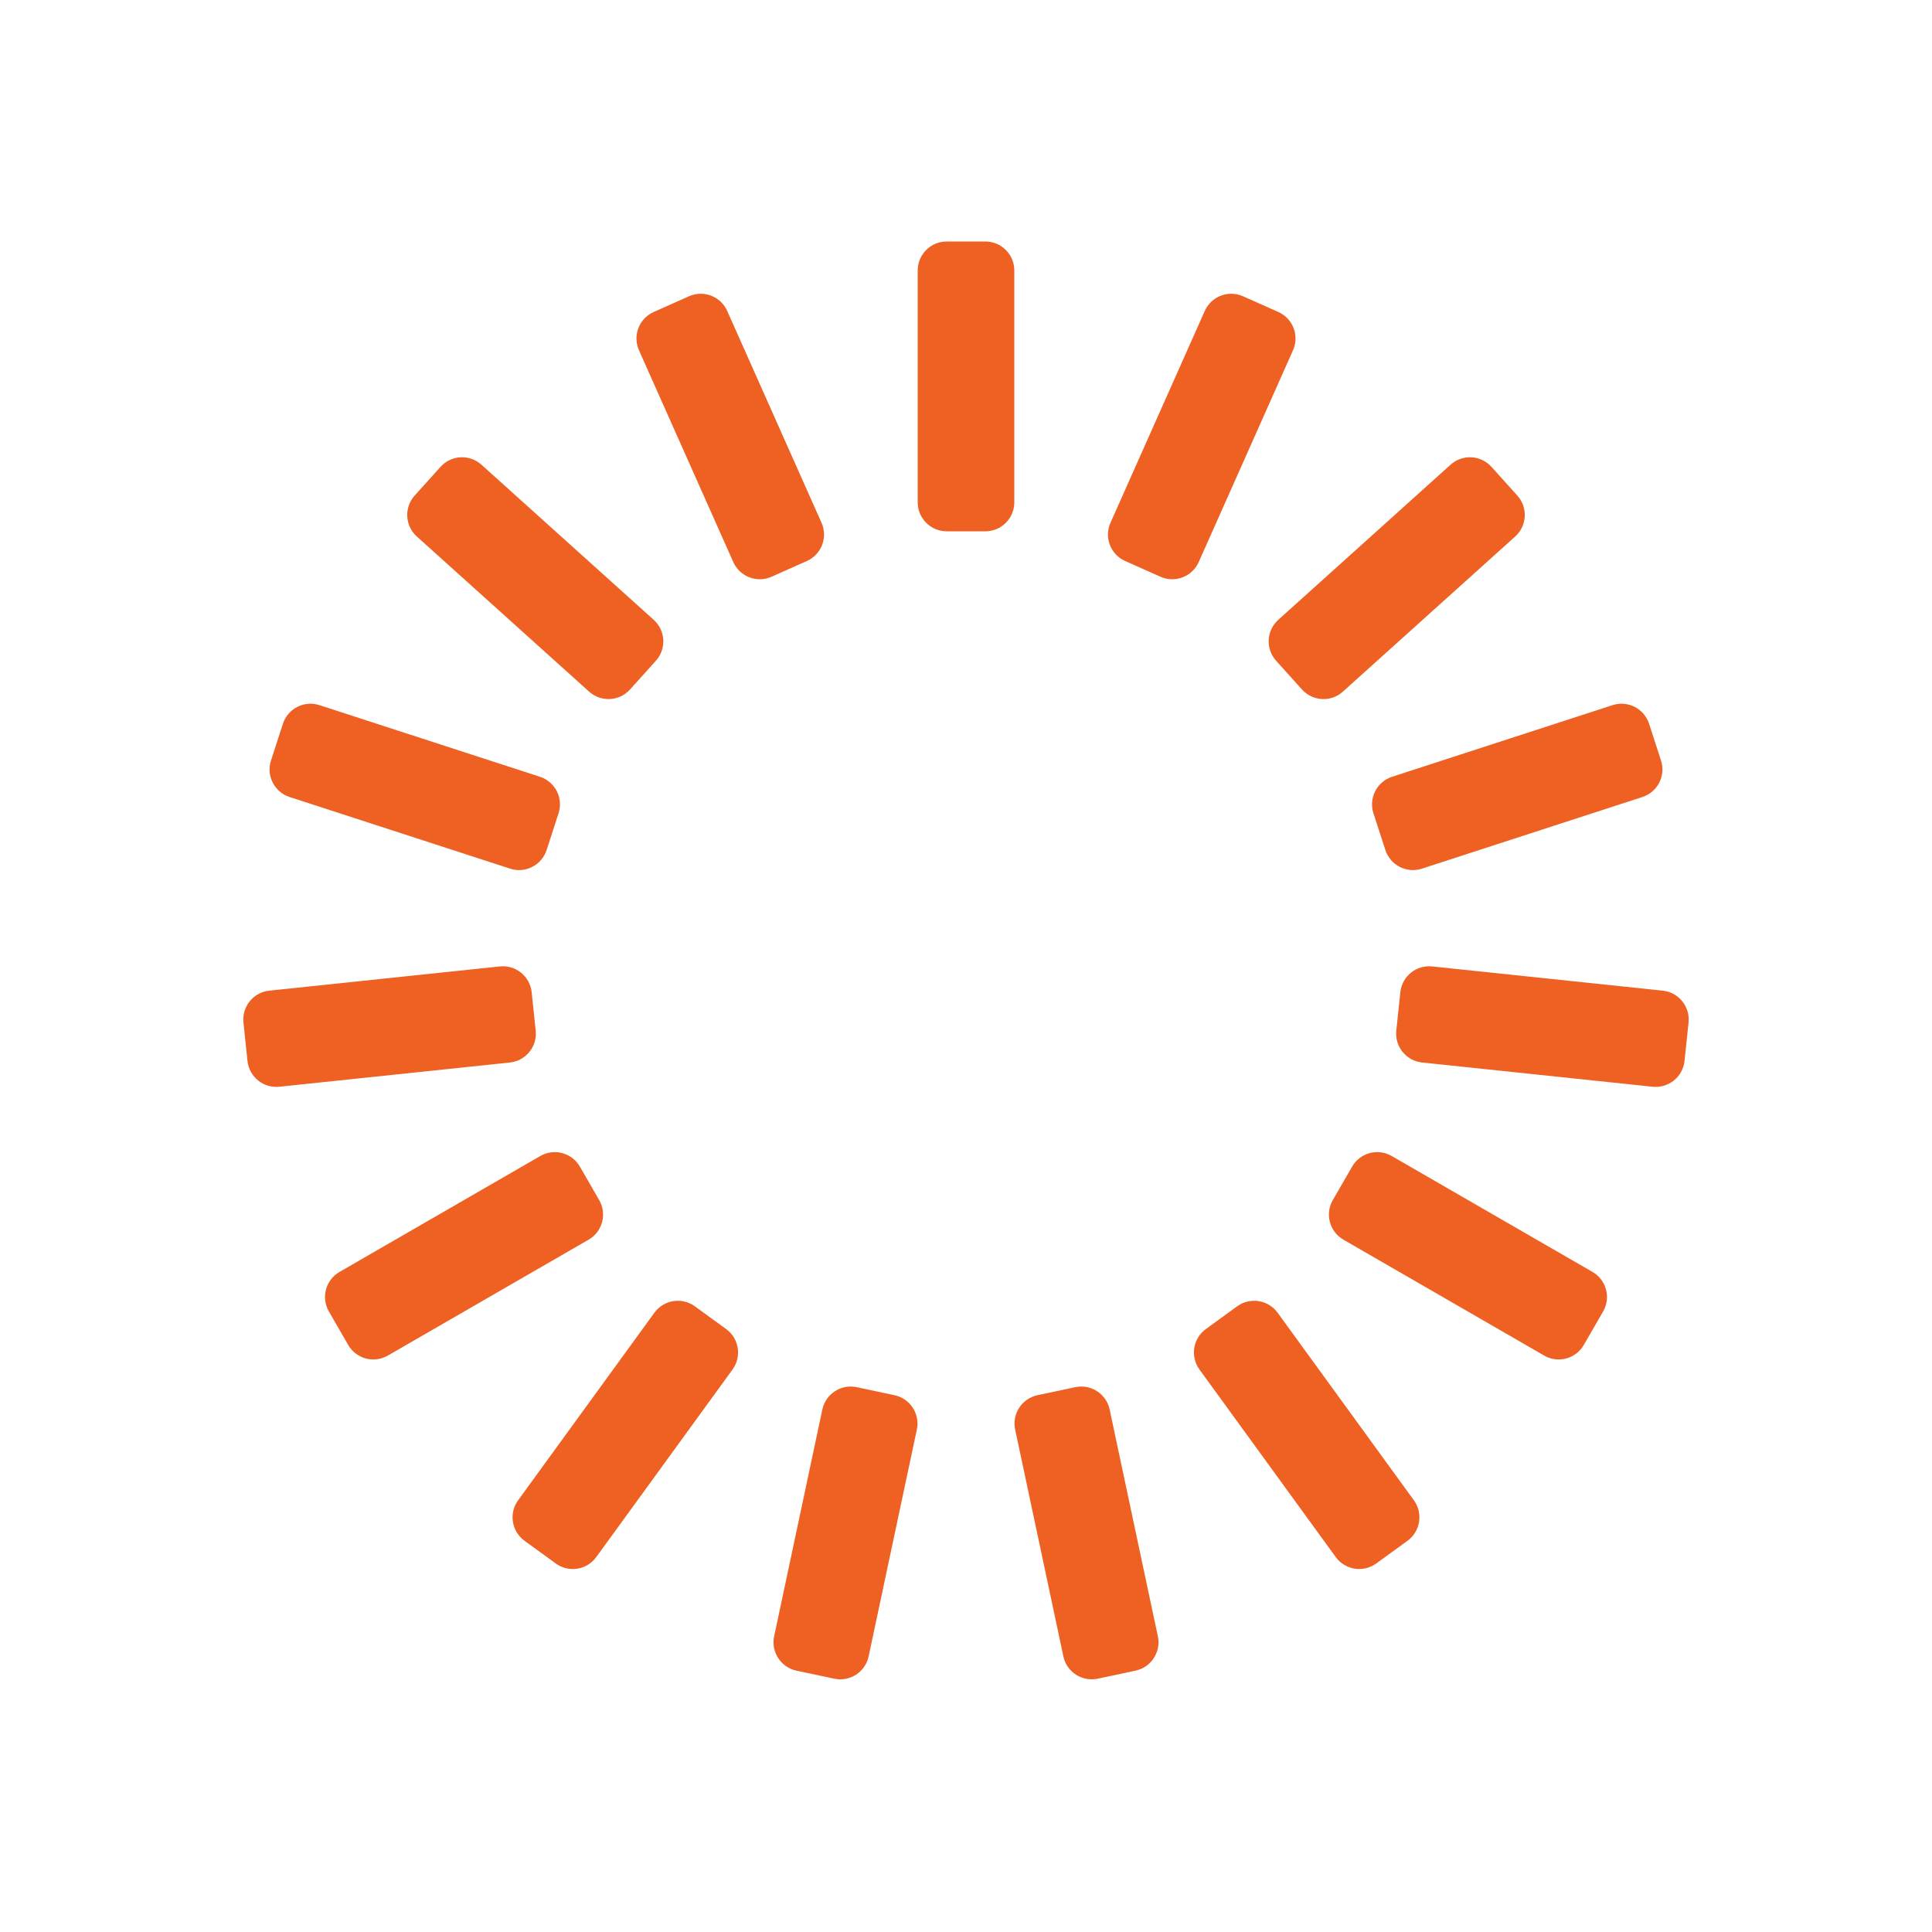
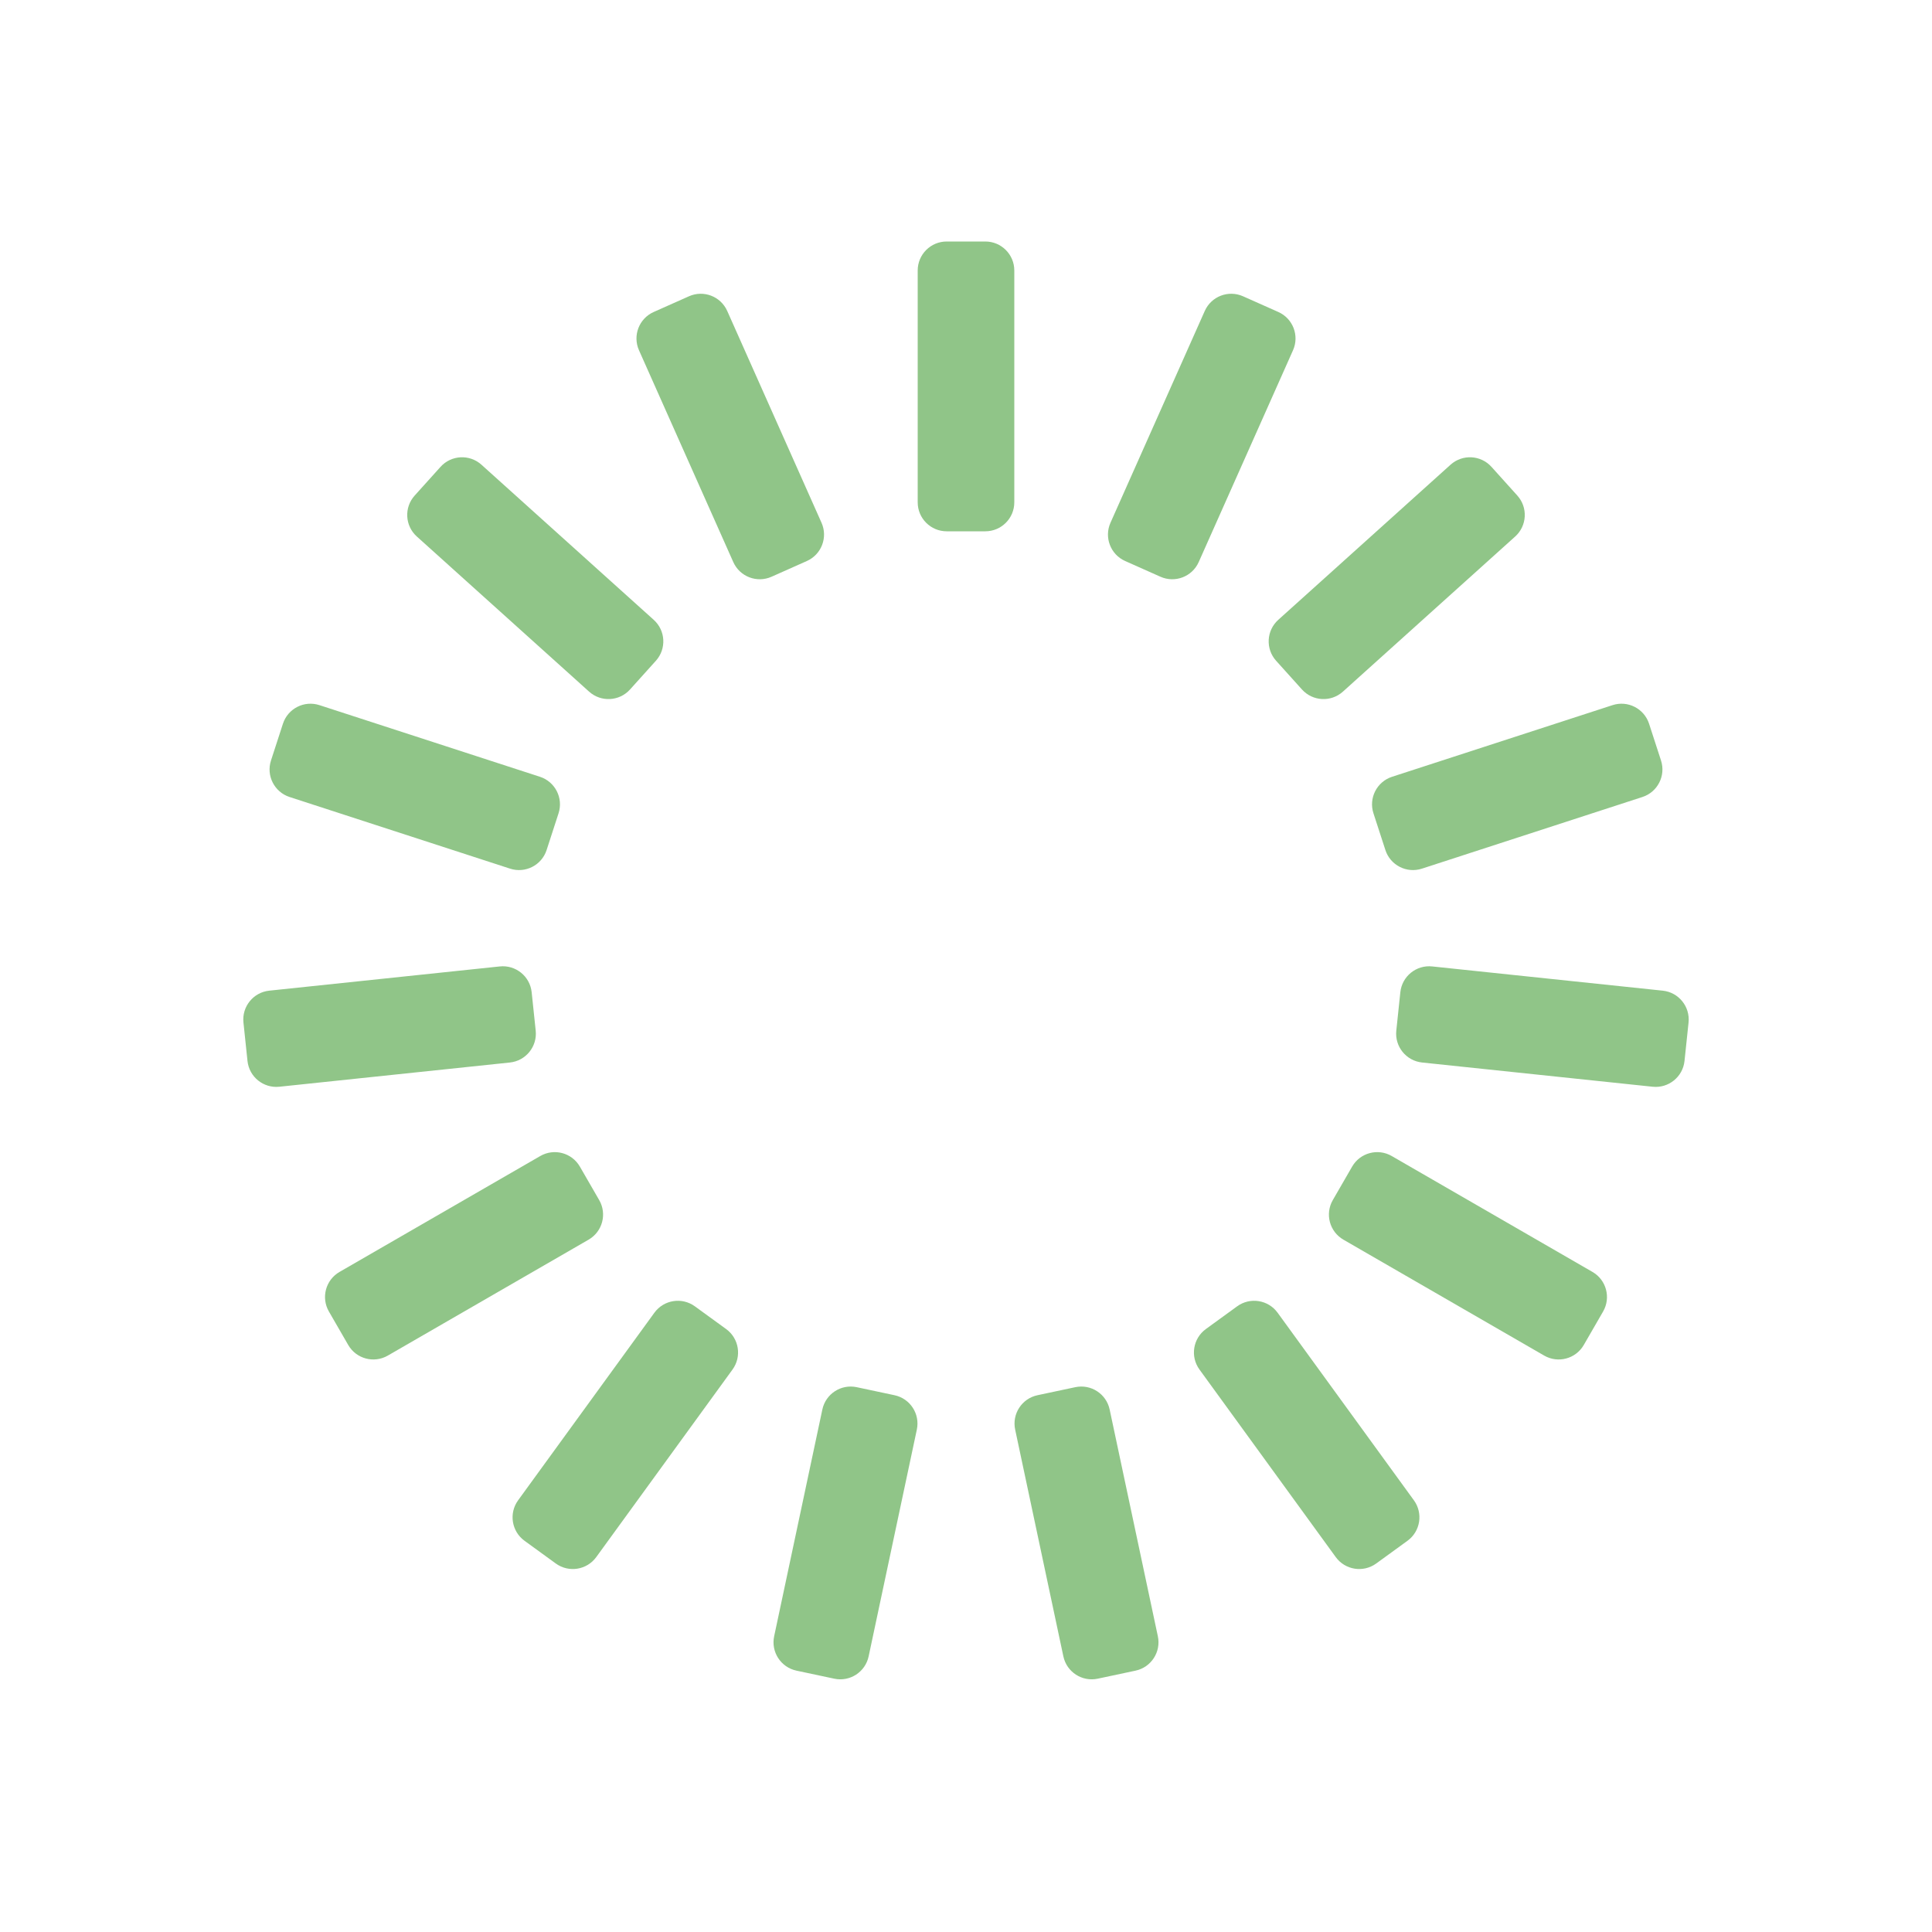
<svg xmlns="http://www.w3.org/2000/svg" style="margin:auto;background:transparent;display:block;" width="200px" height="200px" viewBox="0 0 100 100" preserveAspectRatio="xMidYMid">
  <g transform="rotate(0 50 50)">
-     <rect x="47.5" y="12.5" rx="1.5" ry="1.5" width="5" height="15" fill="#ee6123">
+     <rect x="47.5" y="12.5" rx="1.5" ry="1.5" width="5" height="15" fill="#90C588">
      <animate attributeName="opacity" values="1;0" keyTimes="0;1" dur="1s" begin="-0.933s" repeatCount="indefinite" />
    </rect>
  </g>
  <g transform="rotate(24 50 50)">
-     <rect x="47.5" y="12.5" rx="1.5" ry="1.5" width="5" height="15" fill="#ee6123">
+     <rect x="47.5" y="12.5" rx="1.5" ry="1.5" width="5" height="15" fill="#90C588">
      <animate attributeName="opacity" values="1;0" keyTimes="0;1" dur="1s" begin="-0.867s" repeatCount="indefinite" />
    </rect>
  </g>
  <g transform="rotate(48 50 50)">
-     <rect x="47.5" y="12.5" rx="1.5" ry="1.5" width="5" height="15" fill="#ee6123">
+     <rect x="47.5" y="12.5" rx="1.5" ry="1.5" width="5" height="15" fill="#90C588">
      <animate attributeName="opacity" values="1;0" keyTimes="0;1" dur="1s" begin="-0.8s" repeatCount="indefinite" />
    </rect>
  </g>
  <g transform="rotate(72 50 50)">
-     <rect x="47.5" y="12.5" rx="1.5" ry="1.5" width="5" height="15" fill="#ee6123">
+     <rect x="47.5" y="12.5" rx="1.5" ry="1.5" width="5" height="15" fill="#90C588">
      <animate attributeName="opacity" values="1;0" keyTimes="0;1" dur="1s" begin="-0.733s" repeatCount="indefinite" />
    </rect>
  </g>
  <g transform="rotate(96 50 50)">
-     <rect x="47.5" y="12.5" rx="1.5" ry="1.5" width="5" height="15" fill="#ee6123">
+     <rect x="47.5" y="12.5" rx="1.5" ry="1.5" width="5" height="15" fill="#90C588">
      <animate attributeName="opacity" values="1;0" keyTimes="0;1" dur="1s" begin="-0.667s" repeatCount="indefinite" />
    </rect>
  </g>
  <g transform="rotate(120 50 50)">
-     <rect x="47.5" y="12.5" rx="1.5" ry="1.5" width="5" height="15" fill="#ee6123">
+     <rect x="47.5" y="12.5" rx="1.5" ry="1.5" width="5" height="15" fill="#90C588">
      <animate attributeName="opacity" values="1;0" keyTimes="0;1" dur="1s" begin="-0.6s" repeatCount="indefinite" />
    </rect>
  </g>
  <g transform="rotate(144 50 50)">
-     <rect x="47.5" y="12.5" rx="1.5" ry="1.5" width="5" height="15" fill="#ee6123">
+     <rect x="47.5" y="12.5" rx="1.5" ry="1.5" width="5" height="15" fill="#90C588">
      <animate attributeName="opacity" values="1;0" keyTimes="0;1" dur="1s" begin="-0.533s" repeatCount="indefinite" />
    </rect>
  </g>
  <g transform="rotate(168 50 50)">
-     <rect x="47.5" y="12.5" rx="1.5" ry="1.5" width="5" height="15" fill="#ee6123">
+     <rect x="47.5" y="12.5" rx="1.5" ry="1.5" width="5" height="15" fill="#90C588">
      <animate attributeName="opacity" values="1;0" keyTimes="0;1" dur="1s" begin="-0.467s" repeatCount="indefinite" />
    </rect>
  </g>
  <g transform="rotate(192 50 50)">
-     <rect x="47.5" y="12.5" rx="1.5" ry="1.5" width="5" height="15" fill="#ee6123">
+     <rect x="47.5" y="12.5" rx="1.5" ry="1.5" width="5" height="15" fill="#90C588">
      <animate attributeName="opacity" values="1;0" keyTimes="0;1" dur="1s" begin="-0.4s" repeatCount="indefinite" />
    </rect>
  </g>
  <g transform="rotate(216 50 50)">
-     <rect x="47.5" y="12.5" rx="1.5" ry="1.5" width="5" height="15" fill="#ee6123">
+     <rect x="47.5" y="12.5" rx="1.5" ry="1.5" width="5" height="15" fill="#90C588">
      <animate attributeName="opacity" values="1;0" keyTimes="0;1" dur="1s" begin="-0.333s" repeatCount="indefinite" />
    </rect>
  </g>
  <g transform="rotate(240 50 50)">
-     <rect x="47.5" y="12.5" rx="1.5" ry="1.5" width="5" height="15" fill="#ee6123">
+     <rect x="47.5" y="12.5" rx="1.5" ry="1.5" width="5" height="15" fill="#90C588">
      <animate attributeName="opacity" values="1;0" keyTimes="0;1" dur="1s" begin="-0.267s" repeatCount="indefinite" />
    </rect>
  </g>
  <g transform="rotate(264 50 50)">
-     <rect x="47.5" y="12.5" rx="1.5" ry="1.5" width="5" height="15" fill="#ee6123">
+     <rect x="47.5" y="12.5" rx="1.5" ry="1.5" width="5" height="15" fill="#90C588">
      <animate attributeName="opacity" values="1;0" keyTimes="0;1" dur="1s" begin="-0.2s" repeatCount="indefinite" />
    </rect>
  </g>
  <g transform="rotate(288 50 50)">
-     <rect x="47.5" y="12.5" rx="1.5" ry="1.5" width="5" height="15" fill="#ee6123">
+     <rect x="47.5" y="12.5" rx="1.5" ry="1.5" width="5" height="15" fill="#90C588">
      <animate attributeName="opacity" values="1;0" keyTimes="0;1" dur="1s" begin="-0.133s" repeatCount="indefinite" />
    </rect>
  </g>
  <g transform="rotate(312 50 50)">
-     <rect x="47.5" y="12.5" rx="1.5" ry="1.5" width="5" height="15" fill="#ee6123">
+     <rect x="47.5" y="12.5" rx="1.5" ry="1.5" width="5" height="15" fill="#90C588">
      <animate attributeName="opacity" values="1;0" keyTimes="0;1" dur="1s" begin="-0.067s" repeatCount="indefinite" />
    </rect>
  </g>
  <g transform="rotate(336 50 50)">
-     <rect x="47.5" y="12.5" rx="1.5" ry="1.5" width="5" height="15" fill="#ee6123">
+     <rect x="47.5" y="12.5" rx="1.5" ry="1.5" width="5" height="15" fill="#90C588">
      <animate attributeName="opacity" values="1;0" keyTimes="0;1" dur="1s" begin="0s" repeatCount="indefinite" />
    </rect>
  </g>
</svg>
